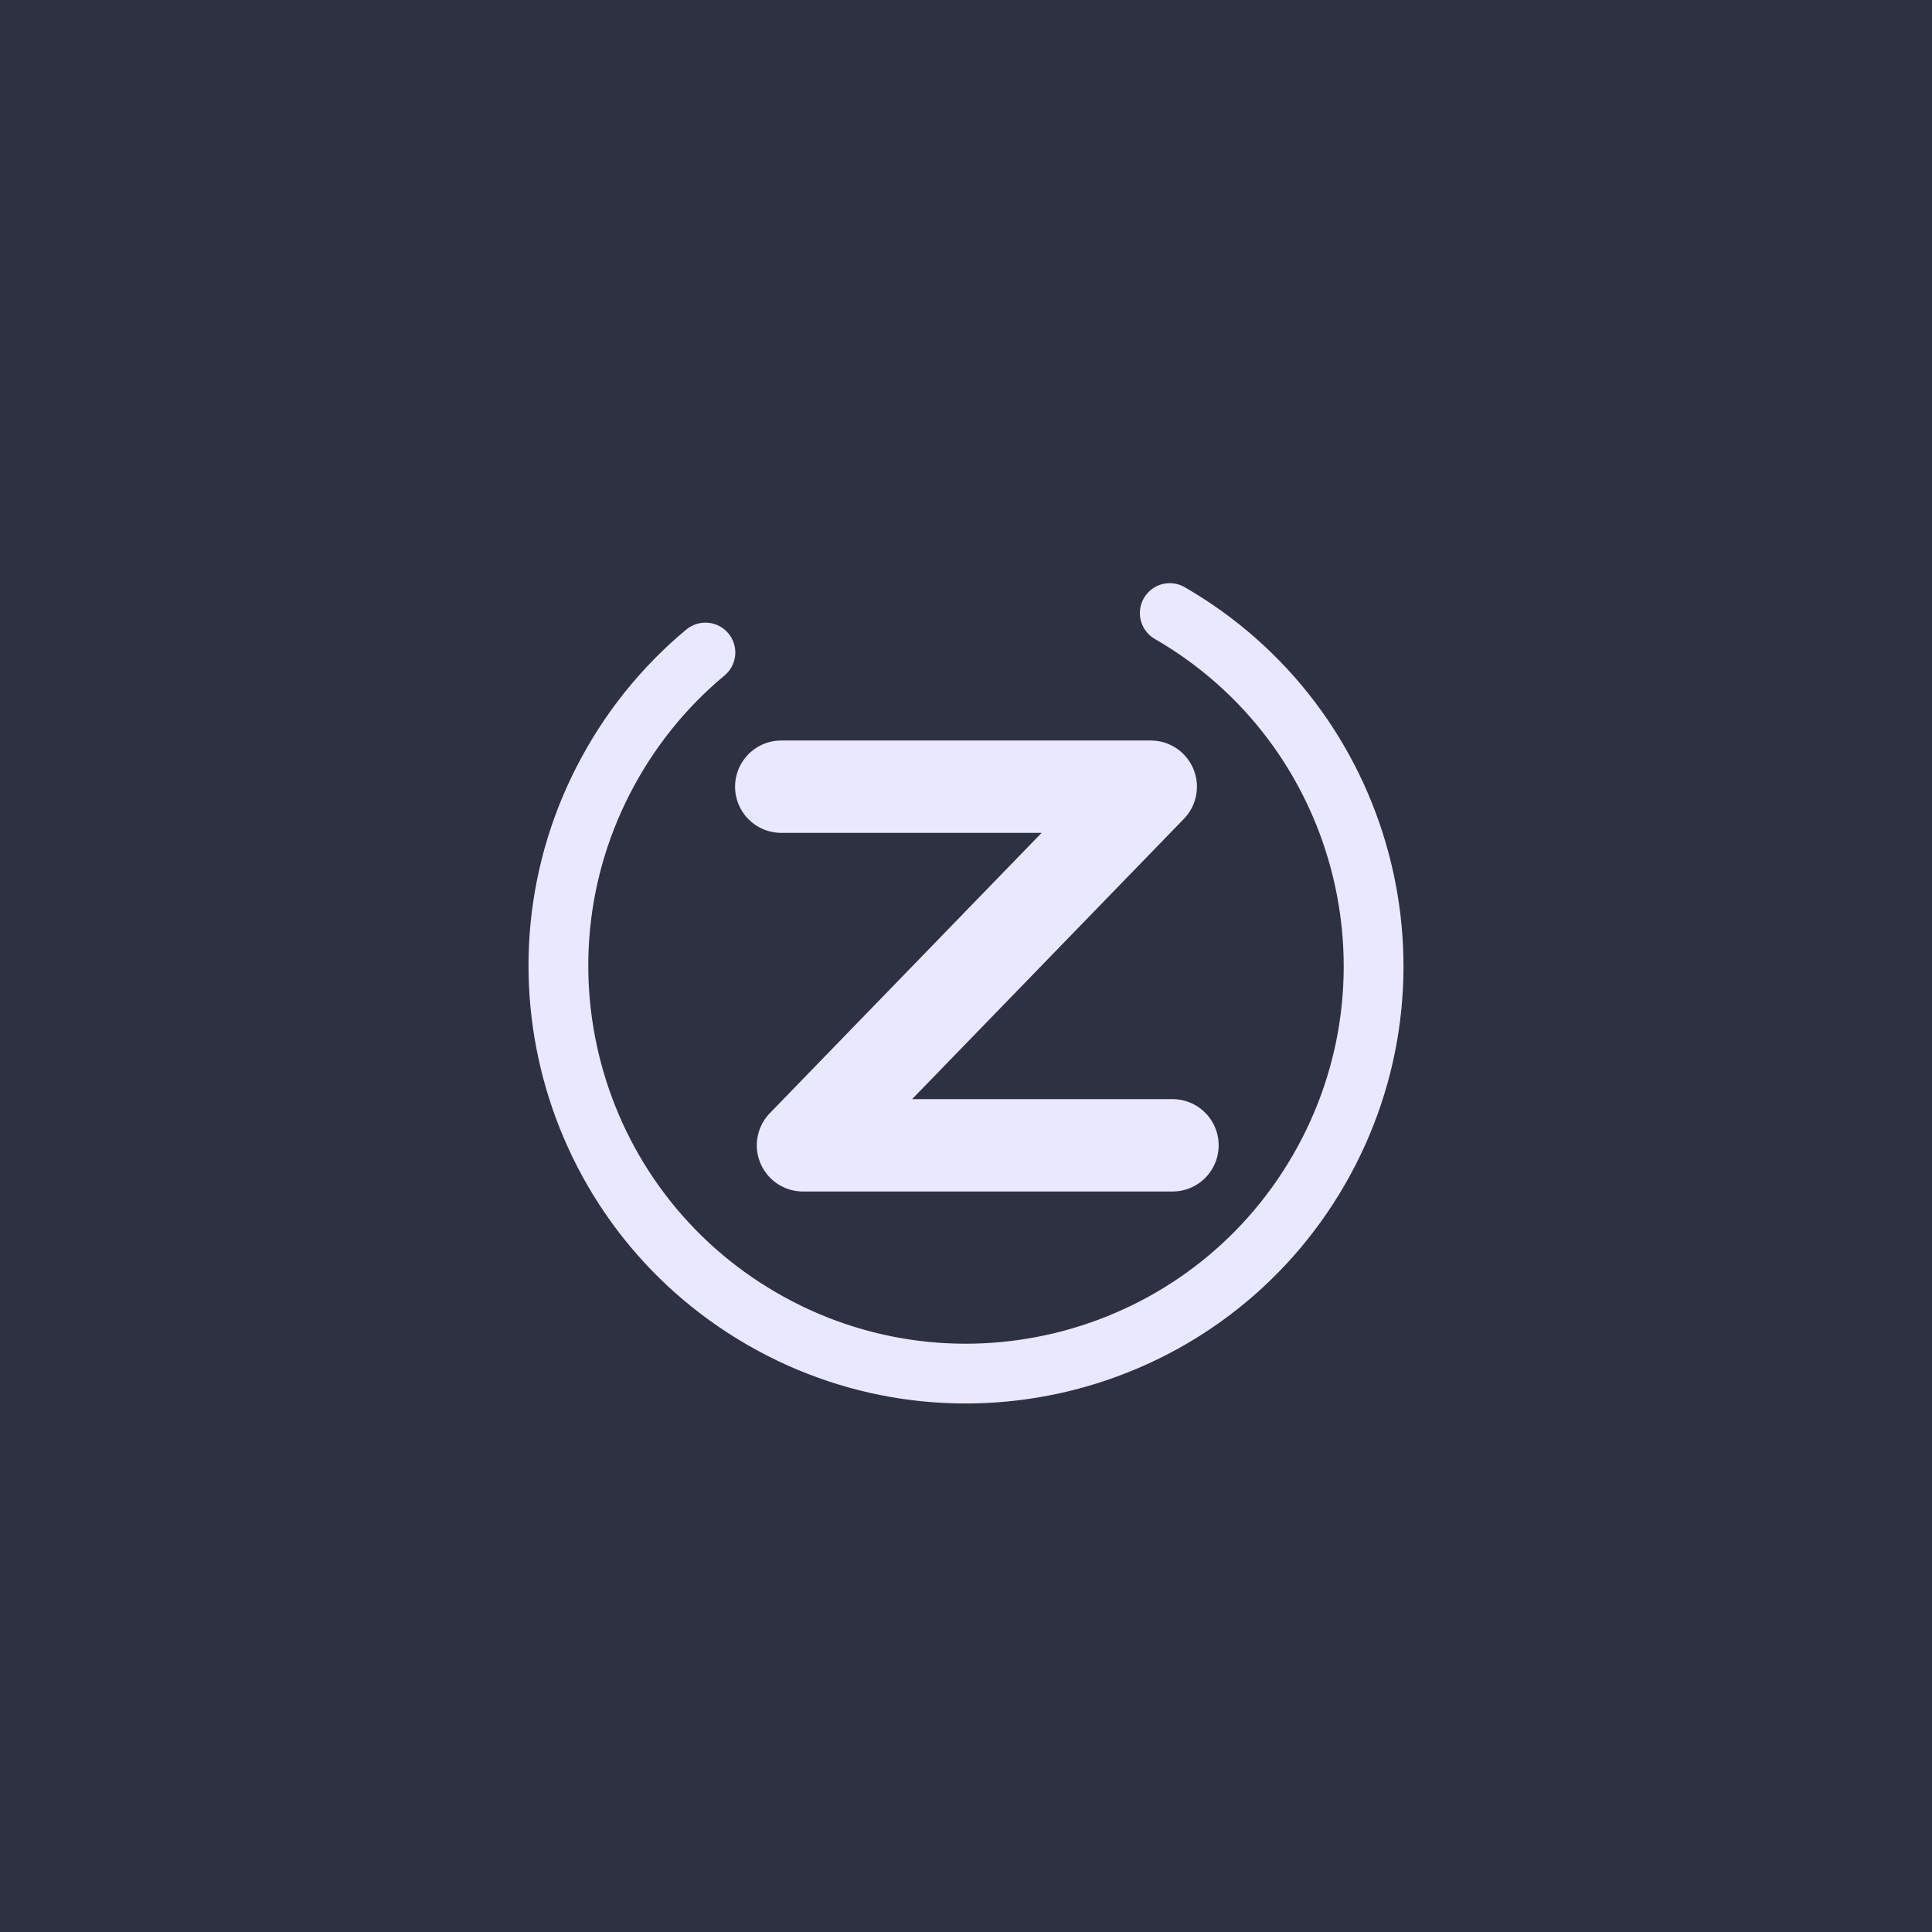
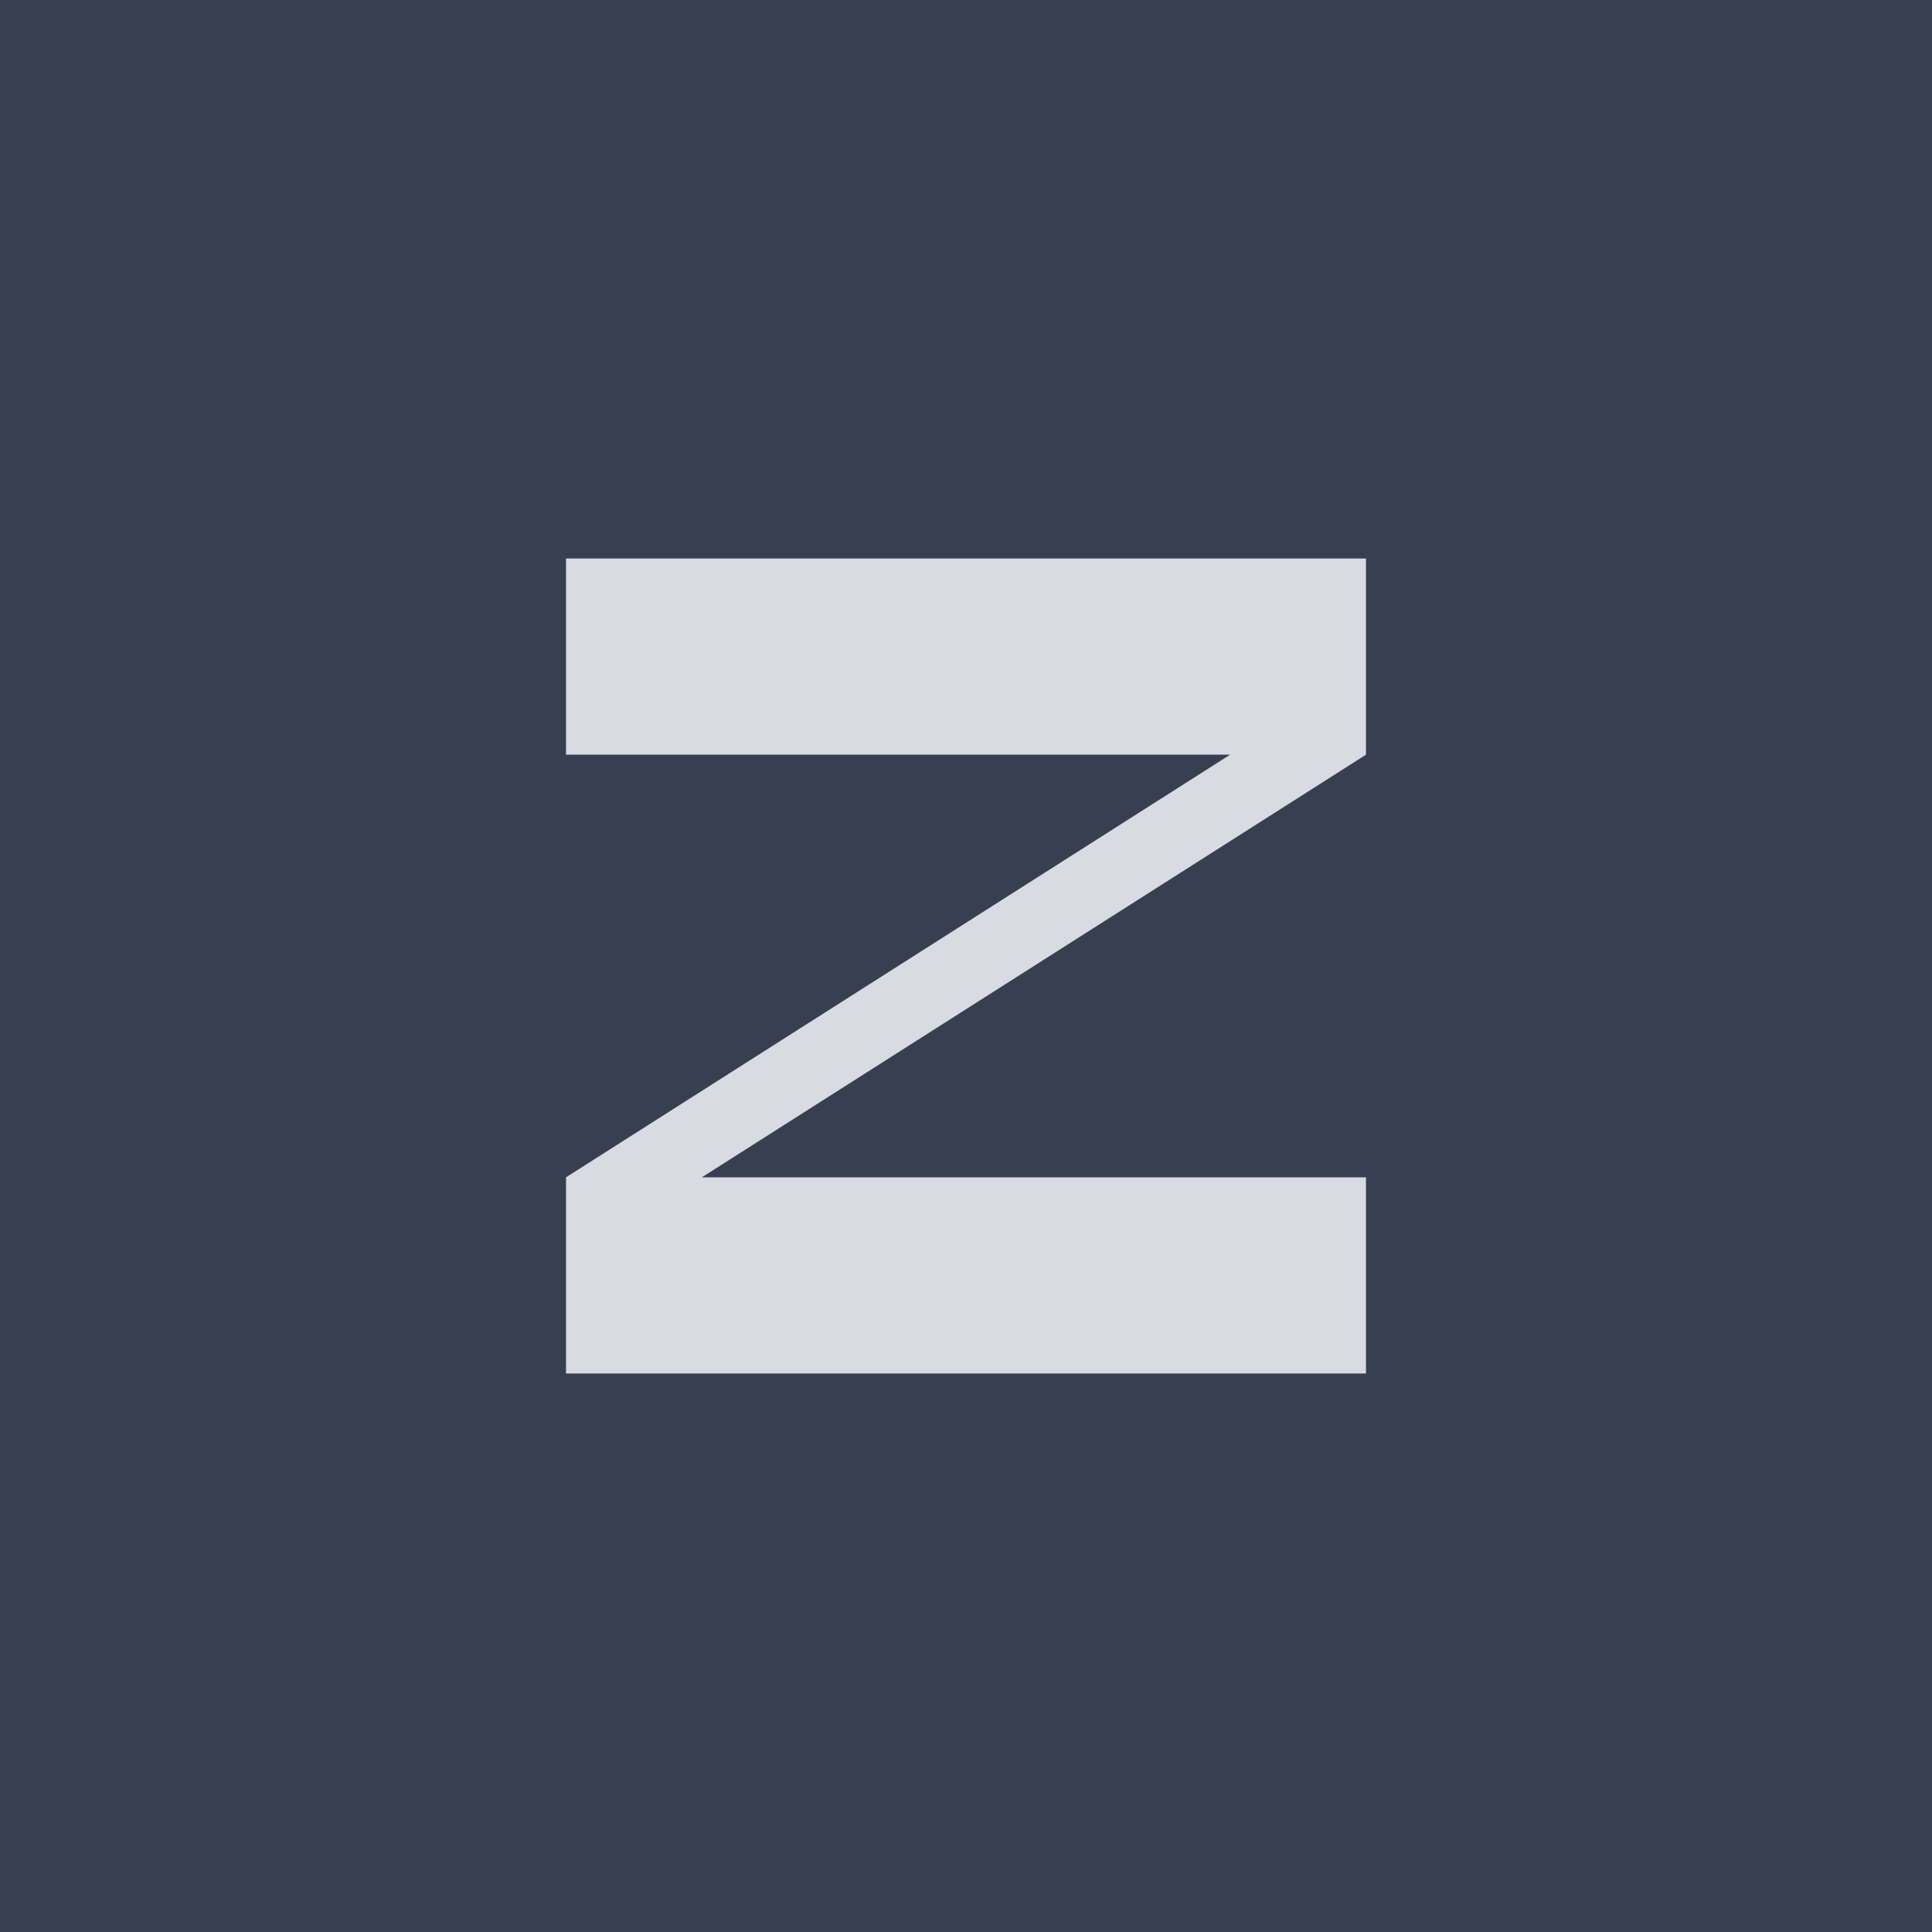
<svg xmlns="http://www.w3.org/2000/svg" viewBox="0 0 512 512">
-   <rect width="512" height="512" fill="#2d3142" />
-   <g transform="translate(256 256) scale(.72) translate(-256 -256)">
-     <circle cx="256" cy="256" r="150" fill="none" stroke="#eae8ff" stroke-width="22" stroke-linecap="round" stroke-dasharray="760 200" transform="rotate(-60 256 256)" />
-     <path d="M188 190h136l-128 132h136" fill="none" stroke="#eae8ff" stroke-width="34" stroke-linecap="round" stroke-linejoin="round" />
-   </g>
+   <rect width="512" height="512" fill="#373F51" />
+   <path d="M150 148 H362 V200 H150 Z M326 200 H362 L186 312 H150 Z M150 312 H362 V364 H150 Z" fill="#D8DBE2" />
</svg>
